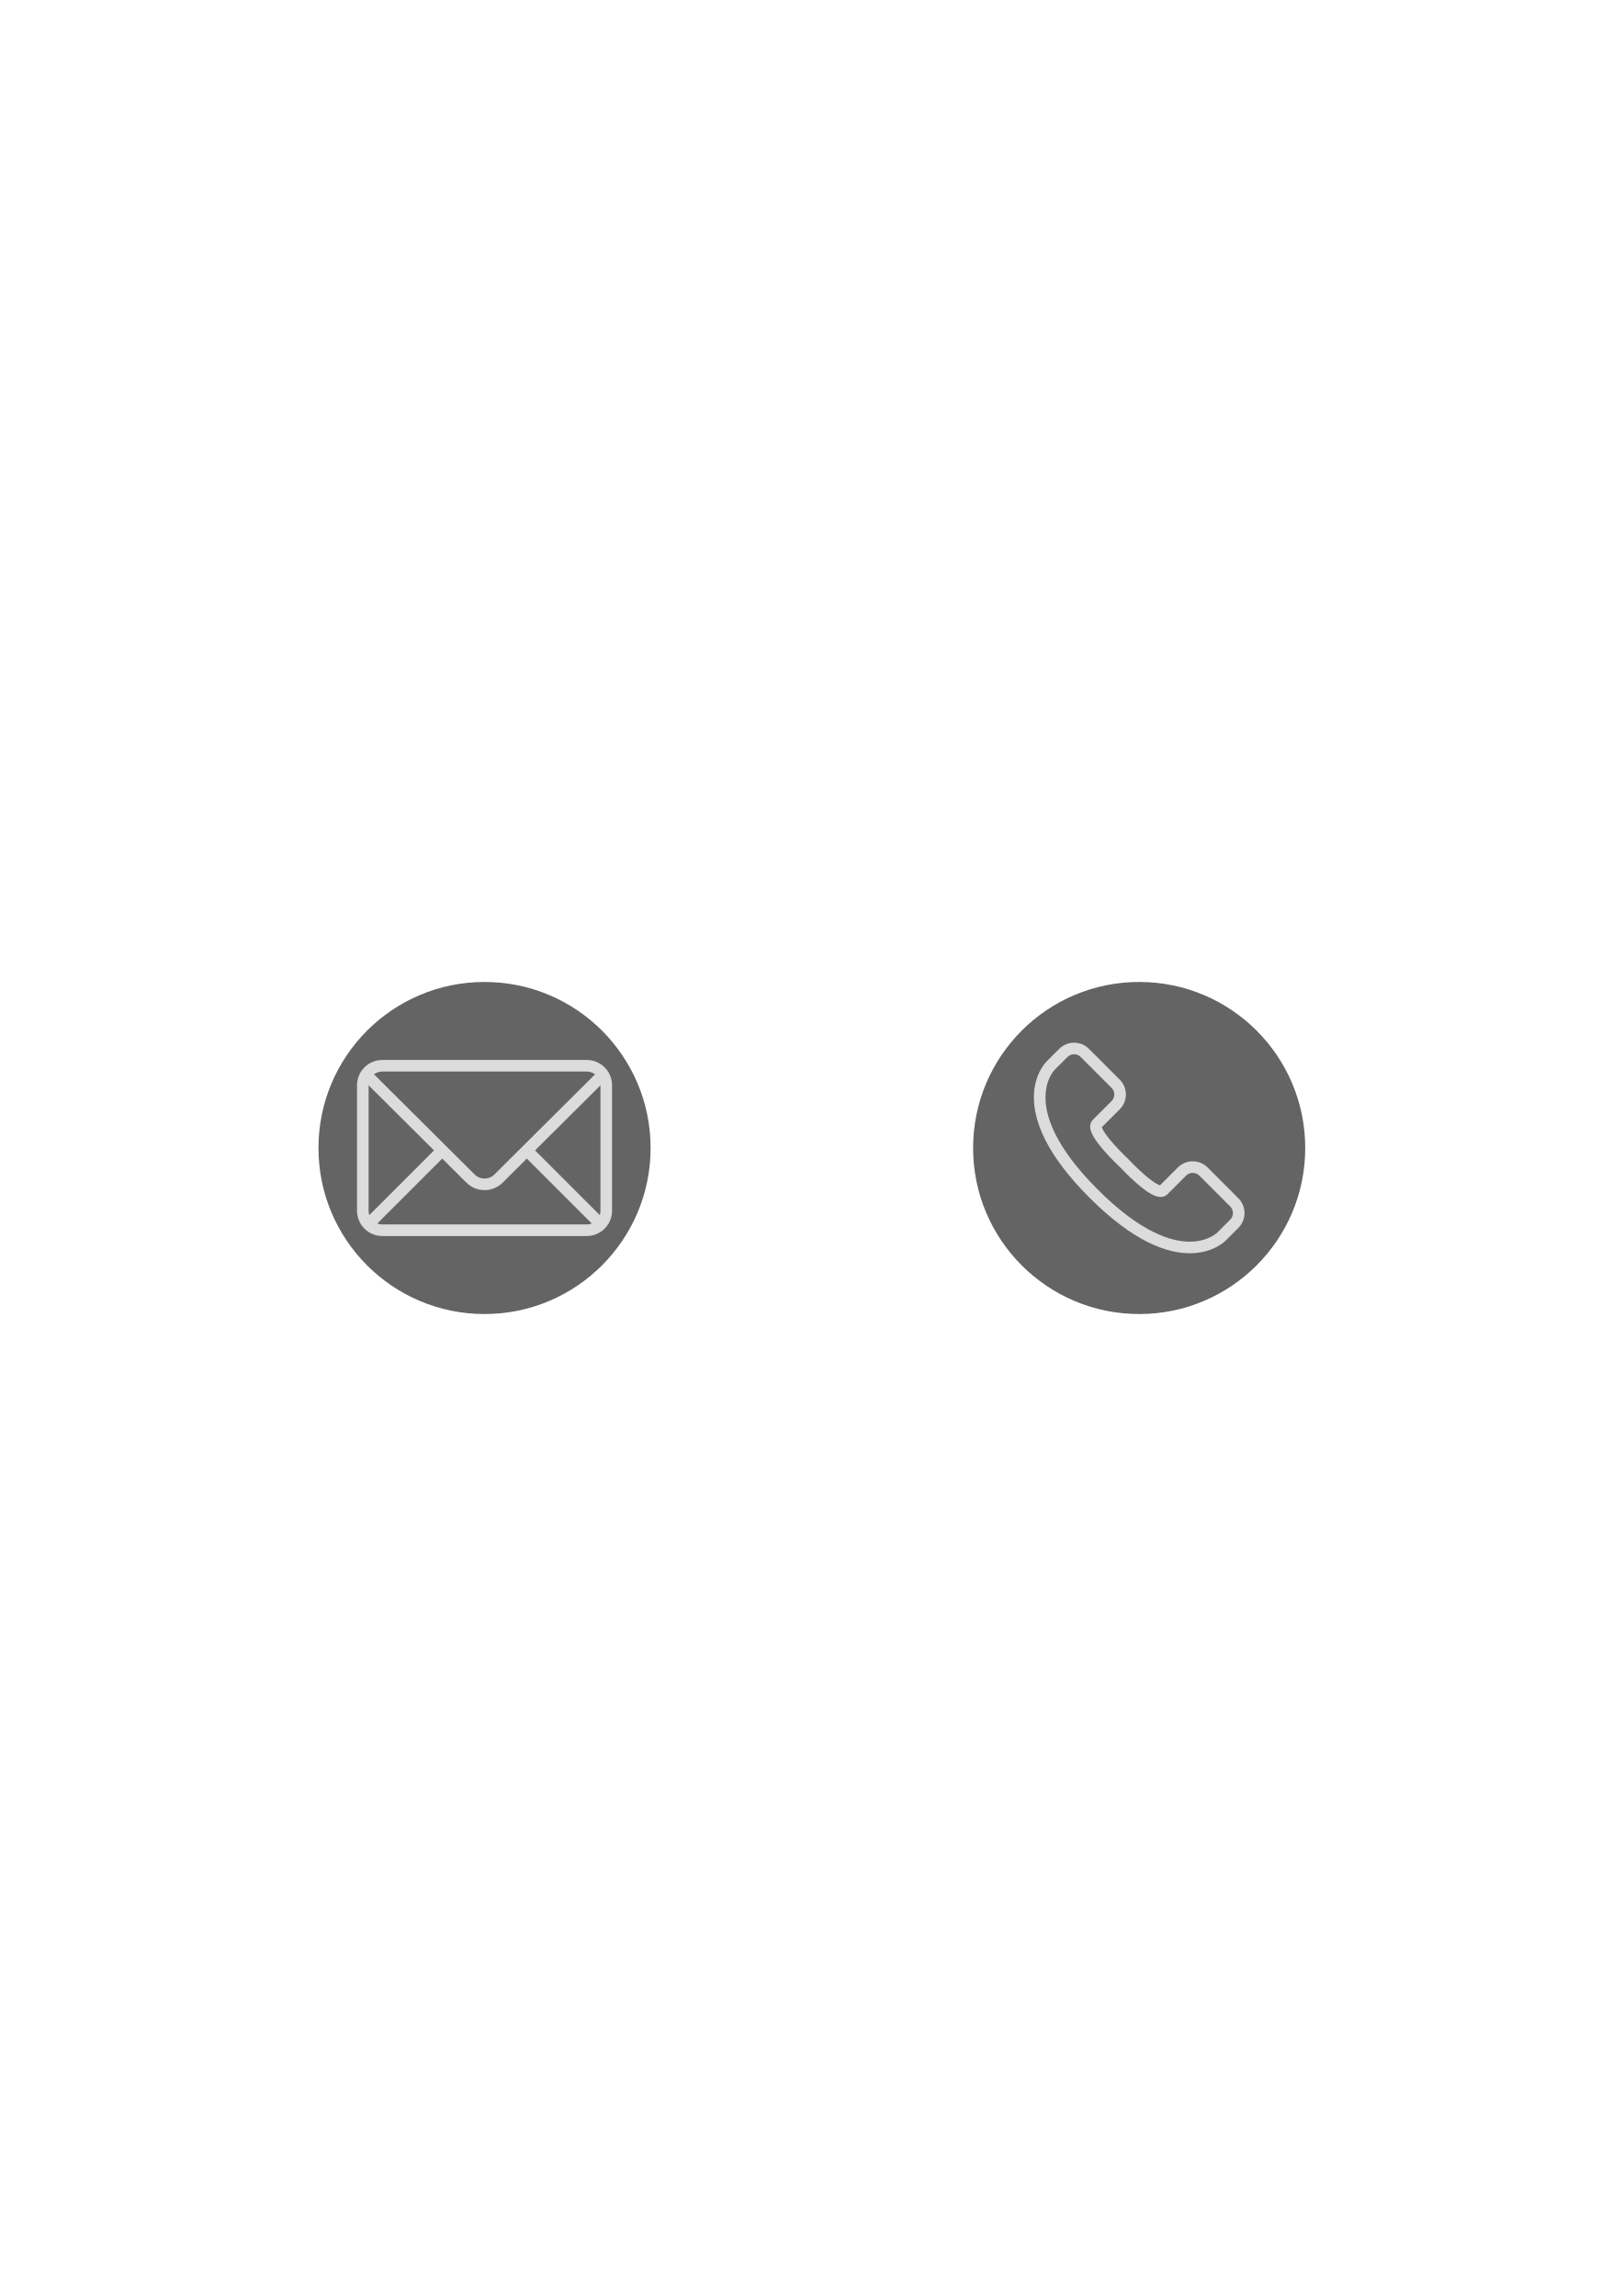
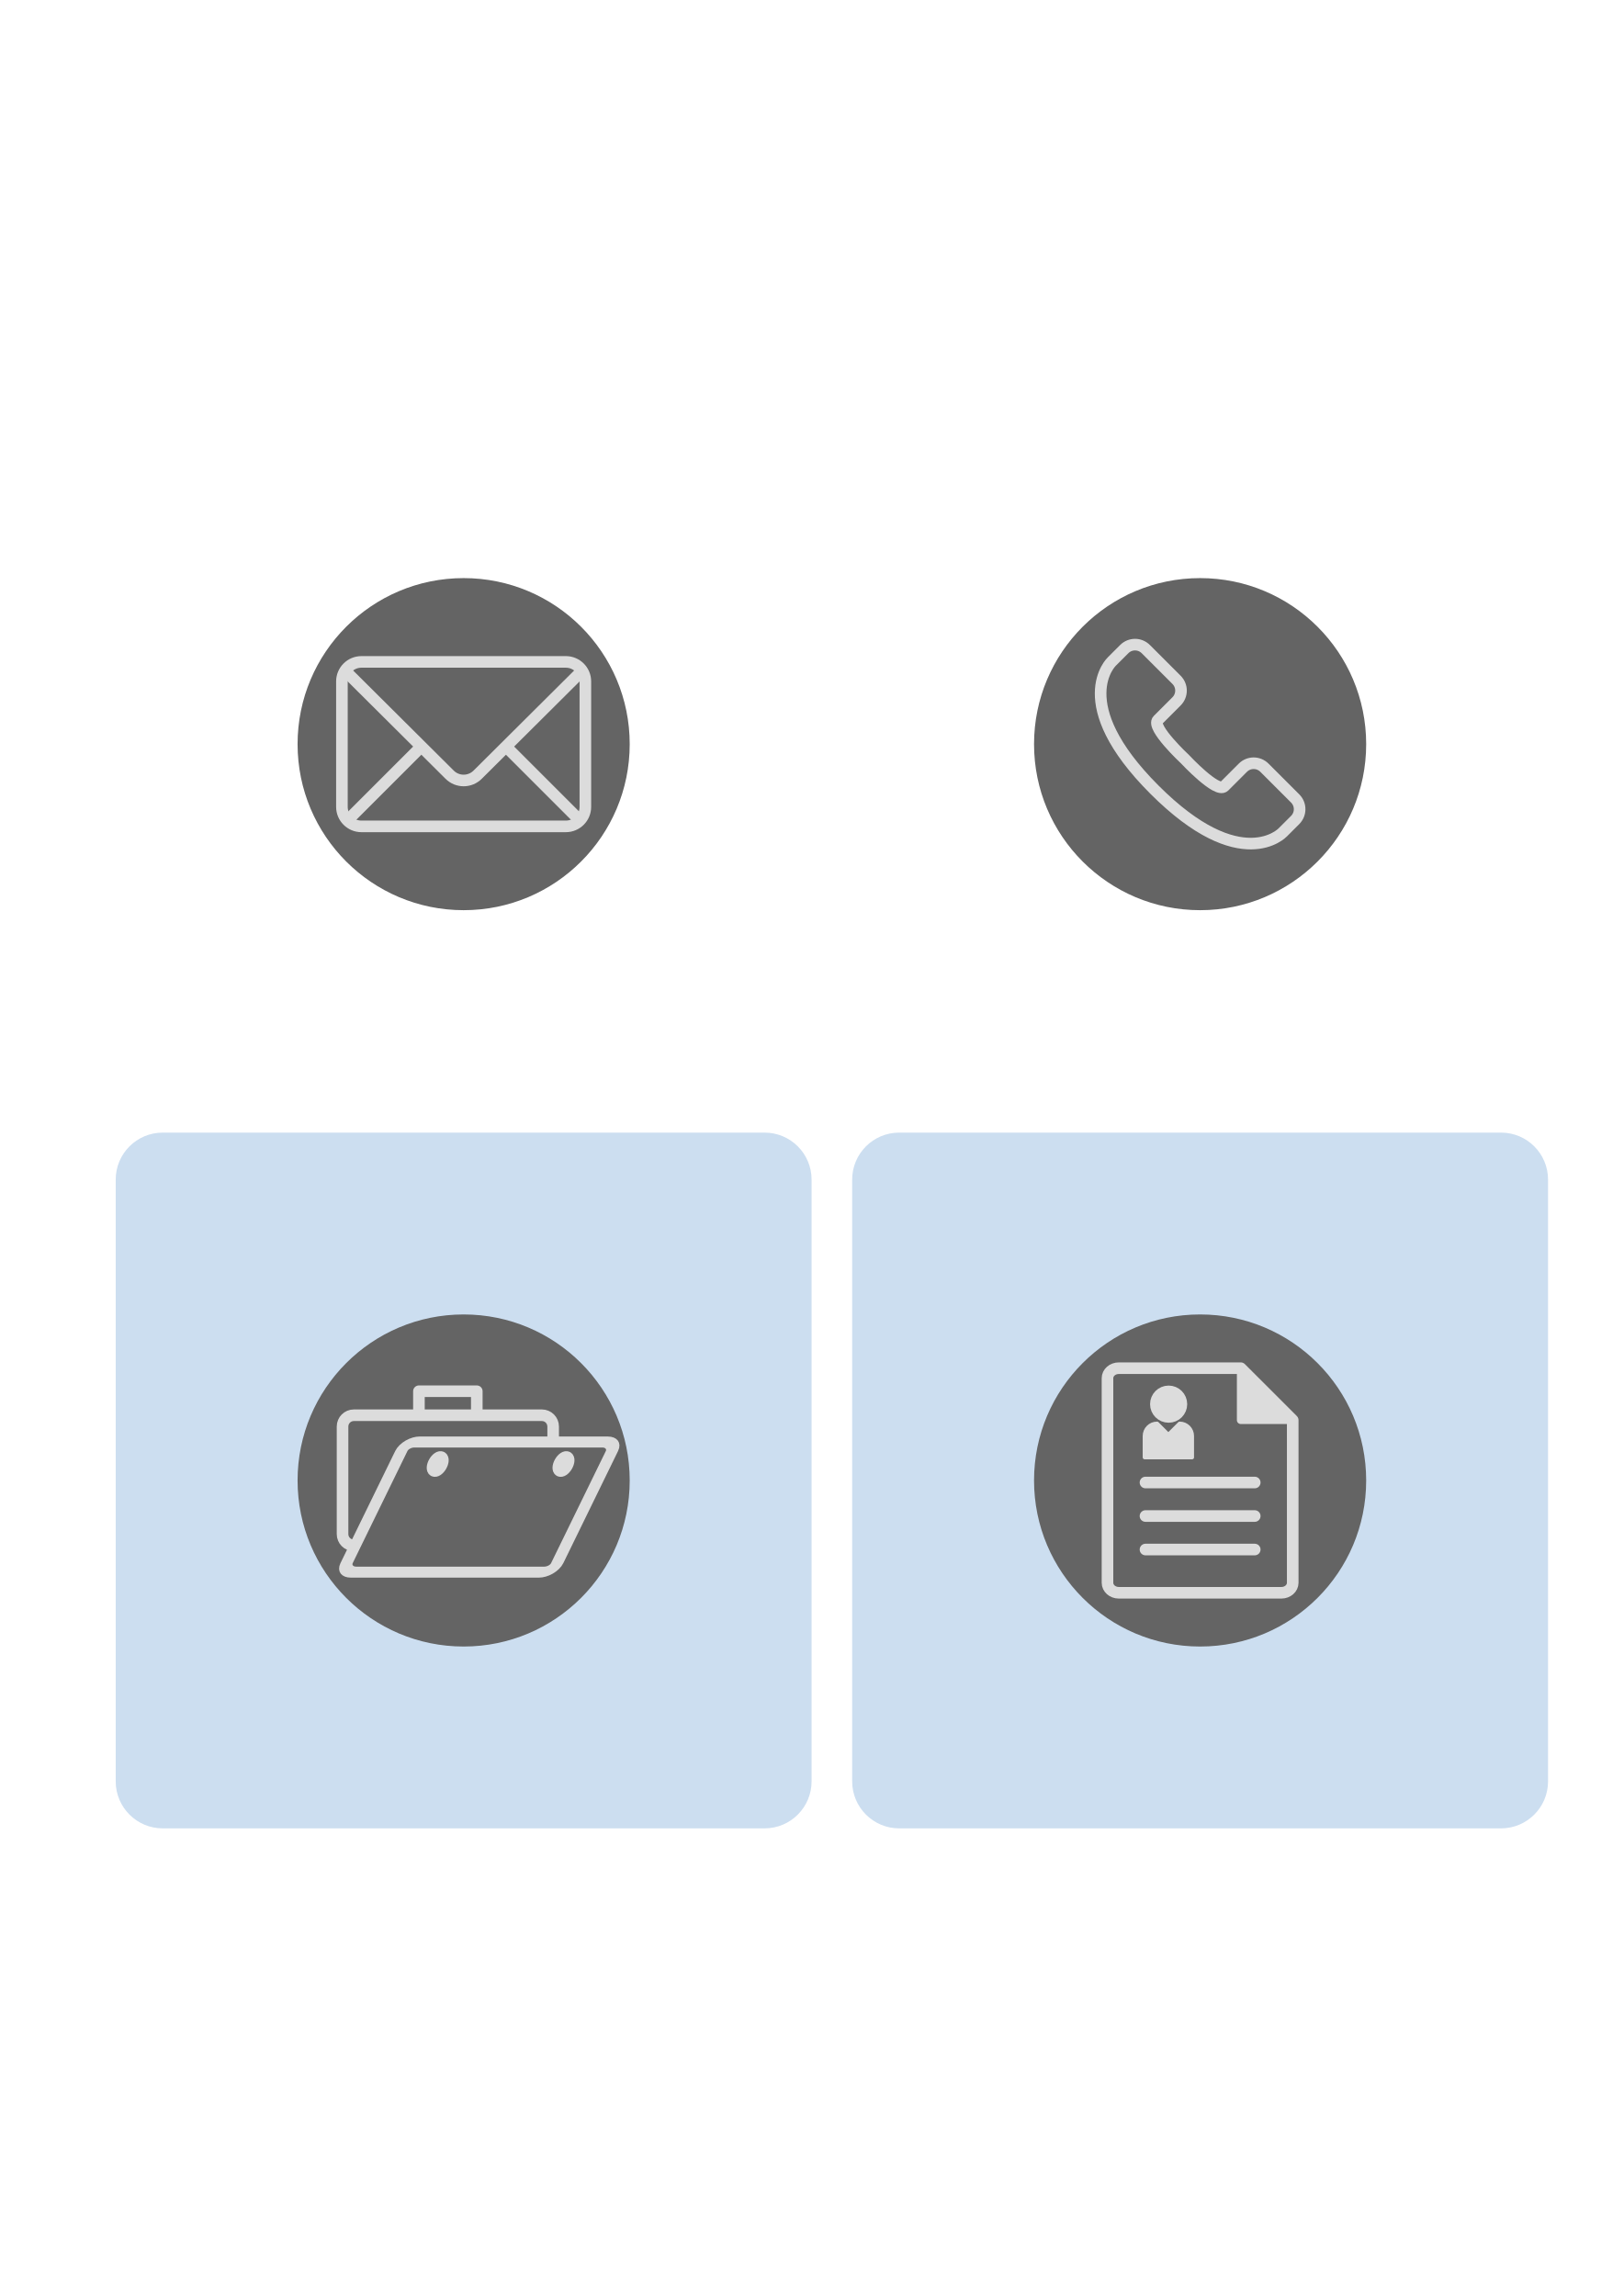
<svg xmlns="http://www.w3.org/2000/svg" width="210mm" height="297mm" viewBox="0 0 210 297" version="1.1" id="svg5" xml:space="preserve">
  <defs id="defs2">
+     <rect x="156.466" y="563.278" width="202.804" height="68.003" id="rect559" />
+     <rect x="141.421" y="558.464" width="169.104" height="46.94" id="rect442" />
    <linearGradient x1="500" y1="0" x2="500" y2="992.583" id="linearGradient-1" gradientUnits="userSpaceOnUse" gradientTransform="matrix(0.04295674,0,0,0.04295674,83.52164,127.0216)">
      <stop stop-color="#2AABEE" offset="0%" id="stop24940" />
      <stop stop-color="#229ED9" offset="100%" id="stop24942" />
    </linearGradient>
+     <clipPath clipPathUnits="userSpaceOnUse" id="clipPath547">
+       <rect style="fill:#000000;stroke-width:0.2;stroke-linecap:round;stroke-dasharray:0.8, 0.8" id="rect549" width="92.669" height="101.267" x="71.651" y="-37.259" />
+     </clipPath>
+     <rect x="156.466" y="563.278" width="202.804" height="68.003" id="rect621" />
  </defs>
  <g id="layer1">
-     <circle style="fill:#646464;fill-opacity:1;stroke:none;stroke-width:1;stroke-linecap:butt;stroke-linejoin:round;stroke-dasharray:none;stroke-opacity:1" id="path16534" cx="62.667" cy="148.5" r="21.478" />
-     <g id="g17993" transform="translate(12.20849,124.1478)" style="stroke:#dcdcdc;stroke-width:1.5;stroke-dasharray:none;stroke-opacity:1">
+     <rect style="fill:#005cb6;fill-opacity:0.2;stroke-width:1;stroke-linecap:round;stroke-linejoin:round" id="rect485" width="90" height="90" x="110.215" y="146.509" ry="6.08" rx="6.08" />
+     <rect style="fill:#005cb6;fill-opacity:0.2;stroke-width:1;stroke-linecap:round;stroke-linejoin:round" id="rect721" width="90" height="90" x="14.965" y="146.509" ry="6.08" rx="6.08" />
+     <circle style="fill:#646464;fill-opacity:1;stroke:none;stroke-width:1;stroke-linecap:butt;stroke-linejoin:round;stroke-dasharray:none;stroke-opacity:1" id="path16534" cx="59.965" cy="96.259" r="21.478" />
+     <g id="g17993" transform="translate(9.506363,71.90666)" style="stroke:#dcdcdc;stroke-width:1.5;stroke-dasharray:none;stroke-opacity:1">
      <rect style="fill:none;stroke:#dcdcdc;stroke-width:1.5;stroke-dasharray:none;stroke-opacity:1" id="rect111" width="31.486" height="21.276" x="34.715" y="13.714" ry="2.524" rx="2.524" />
      <path style="fill:none;stroke:#dcdcdc;stroke-width:1.5;stroke-linecap:butt;stroke-linejoin:round;stroke-dasharray:none;stroke-opacity:1" d="M 65.487,15.15 52.27,28.303 c -1.004,0.999 -2.62,0.999 -3.623,0 L 35.429,15.15" id="rect15645" />
      <path style="fill:none;stroke:#dcdcdc;stroke-width:1.5;stroke-linecap:butt;stroke-linejoin:round;stroke-dasharray:none;stroke-opacity:1" d="m 44.987,24.662 -9.562,9.562" id="path15724" />
      <path style="fill:none;stroke:#dcdcdc;stroke-width:1.5;stroke-linecap:butt;stroke-linejoin:round;stroke-dasharray:none;stroke-opacity:1" d="m 55.929,24.662 9.562,9.562" id="path15728" />
    </g>
-     <circle style="fill:#646464;fill-opacity:1;stroke:none;stroke-width:1;stroke-linecap:butt;stroke-linejoin:round;stroke-dasharray:none;stroke-opacity:1" id="circle24899" cx="147.333" cy="148.5" r="21.478" />
-     <path style="fill:none;stroke:#dcdcdc;stroke-width:1.5;stroke-linejoin:round;stroke-dasharray:none;stroke-opacity:1" d="m 141.873,145.38 0.804,-0.804 1.607,-1.607 c 0.772,-0.772 0.772,-2.016 0,-2.788 l -3.974,-3.974 c -0.772,-0.772 -2.016,-0.772 -2.788,0 l -1.607,1.607 c 0,0 -5.702,5.358 5.522,16.582 11.224,11.224 16.582,5.522 16.582,5.522 l 1.607,-1.607 c 0.772,-0.772 0.772,-2.016 0,-2.788 l -3.974,-3.974 c -0.772,-0.772 -2.016,-0.772 -2.788,0 l -1.607,1.607 -0.804,0.804 c -0.934,0.934 -5.07,-3.51 -5.07,-3.51 0,0 -4.444,-4.136 -3.51,-5.07 z" id="path24159" />
+     <circle style="fill:#646464;fill-opacity:1;stroke:none;stroke-width:1;stroke-linecap:butt;stroke-linejoin:round;stroke-dasharray:none;stroke-opacity:1" id="circle24899" cx="155.215" cy="96.259" r="21.478" />
+     <path style="fill:none;stroke:#dcdcdc;stroke-width:1.5;stroke-linejoin:round;stroke-dasharray:none;stroke-opacity:1" d="m 149.754,93.139 0.804,-0.804 1.607,-1.607 c 0.772,-0.772 0.772,-2.016 0,-2.788 l -3.974,-3.974 c -0.772,-0.772 -2.016,-0.772 -2.788,0 l -1.607,1.607 c 0,0 -5.702,5.358 5.522,16.582 11.224,11.224 16.582,5.522 16.582,5.522 l 1.607,-1.607 c 0.772,-0.772 0.772,-2.016 0,-2.788 l -3.974,-3.974 c -0.772,-0.772 -2.016,-0.772 -2.788,0 l -1.607,1.607 -0.804,0.804 c -0.934,0.934 -5.07,-3.51 -5.07,-3.51 0,0 -4.444,-4.136 -3.51,-5.07 z" id="path24159" />
+     <text xml:space="preserve" style="font-size:3.175px;line-height:0px;font-family:arial;-inkscape-font-specification:arial;fill:#000000;fill-opacity:1;stroke:none;stroke-width:1;stroke-linecap:round;stroke-linejoin:round;stroke-dasharray:none;stroke-dashoffset:0;stroke-opacity:1" x="42.672" y="156.04" id="text4597" />
+     <g id="g503">
+       <circle style="fill:#646464;fill-opacity:1;stroke:none;stroke-width:1;stroke-linecap:butt;stroke-linejoin:round;stroke-dasharray:none;stroke-opacity:1" id="circle553" cx="59.965" cy="191.509" r="21.478" />
+       <g id="g2510" style="stroke:#dcdcdc;stroke-opacity:1" transform="translate(-2.702128,-36.36613)">
+         <path style="fill:none;stroke:#dcdcdc;stroke-width:1.5;stroke-linecap:butt;stroke-opacity:1" d="m 48.469,236.27 c -0.811,0 -1.464,-0.653 -1.464,-1.464 v -13.907 c 0,-0.811 0.653,-1.464 1.464,-1.464 h 24.312 c 0.811,0 1.464,0.653 1.464,1.464 v 1.998" id="path1766" />
+         <rect style="fill:none;fill-opacity:1;stroke:#dcdcdc;stroke-width:1.582;stroke-linecap:butt;stroke-dasharray:none;stroke-opacity:1" id="rect1332" width="27.239" height="18.734" x="164" y="248.042" ry="1.297" rx="1.464" transform="matrix(1,0,-0.4387225,0.8986226,0,0)" />
+         <path style="fill:none;fill-opacity:1;stroke:#dcdcdc;stroke-width:1.5;stroke-linecap:butt;stroke-linejoin:round;stroke-dasharray:none;stroke-opacity:1" d="m 56.883,219.587 v -3.258 h 7.484 v 3.258" id="path1397" />
+       </g>
+       <rect style="fill:none;fill-opacity:1;stroke:#dcdcdc;stroke-width:1.5;stroke-linecap:butt;stroke-linejoin:round;stroke-dasharray:none;stroke-dashoffset:0;stroke-opacity:1" id="rect2573" width="1.013" height="2.027" x="143.208" y="134.688" rx="1.464" ry="1.297" transform="rotate(30)" />
+       <rect style="fill:none;fill-opacity:1;stroke:#dcdcdc;stroke-width:1.5;stroke-linecap:butt;stroke-linejoin:round;stroke-dasharray:none;stroke-dashoffset:0;stroke-opacity:1" id="rect2575" width="1.013" height="2.027" x="157.298" y="126.554" rx="1.464" ry="1.297" transform="rotate(30)" />
+     </g>
+     <g id="g515">
+       <circle style="fill:#646464;fill-opacity:1;stroke:none;stroke-width:1;stroke-linecap:butt;stroke-linejoin:round;stroke-dasharray:none;stroke-opacity:1" id="circle551" cx="155.215" cy="191.509" r="21.478" />
+       <g id="g4473" transform="translate(13.51405,-35.82697)">
+         <path style="fill:none;stroke:#dcdcdc;stroke-width:1.5;stroke-linejoin:round" d="m 153.679,224.029 v 3.307 3.307 3.307 3.307 3.307 c 0,0.718 -0.653,1.297 -1.464,1.297 h -21.029 c -0.811,0 -1.464,-0.578 -1.464,-1.297 V 214.107 c 0,-0.718 0.653,-1.297 1.464,-1.297 h 5.257 5.257 5.257 l 6.721,6.721 z" id="path4397" />
+         <g id="g3429" transform="translate(-0.1330734)">
+           <path style="fill:none;fill-opacity:1;stroke:#dcdcdc;stroke-width:1.5;stroke-linecap:round;stroke-linejoin:round;stroke-dasharray:none;stroke-dashoffset:0;stroke-opacity:1" d="m 134.769,227.598 h 14.13" id="path3398" />
+           <path style="fill:none;fill-opacity:1;stroke:#dcdcdc;stroke-width:1.5;stroke-linecap:round;stroke-linejoin:round;stroke-dasharray:none;stroke-dashoffset:0;stroke-opacity:1" d="m 134.769,231.933 h 14.13" id="path3400" />
+           <path style="fill:none;fill-opacity:1;stroke:#dcdcdc;stroke-width:1.5;stroke-linecap:round;stroke-linejoin:round;stroke-dasharray:none;stroke-dashoffset:0;stroke-opacity:1" d="m 134.769,236.267 h 14.13" id="path3402" />
+         </g>
+         <circle style="fill:#dcdcdc;fill-opacity:1;stroke:#dcdcdc;stroke-width:1.5;stroke-linecap:round;stroke-linejoin:round;stroke-dasharray:none;stroke-dashoffset:0;stroke-opacity:1" id="path3483" cx="137.63" cy="217.461" r="1.652" />
+         <path style="fill:#dcdcdc;fill-opacity:1;stroke:#dcdcdc;stroke-width:0.5;stroke-linecap:round;stroke-linejoin:round" d="m 134.525,224.347 v -2.767 c 0,-0.893 0.719,-1.612 1.612,-1.612 l 1.458,1.458 1.458,-1.458 c 0.893,0 1.612,0.719 1.612,1.612 v 2.767 z" id="path4359" />
+         <path style="fill:#dcdcdc;fill-opacity:1;stroke:#dcdcdc;stroke-width:1;stroke-linecap:round;stroke-linejoin:round;stroke-dasharray:none;stroke-dashoffset:0;stroke-opacity:1" d="m 153.679,219.531 h -6.721 v -6.721 z" id="path4410" />
+       </g>
+     </g>
  </g>
</svg>
